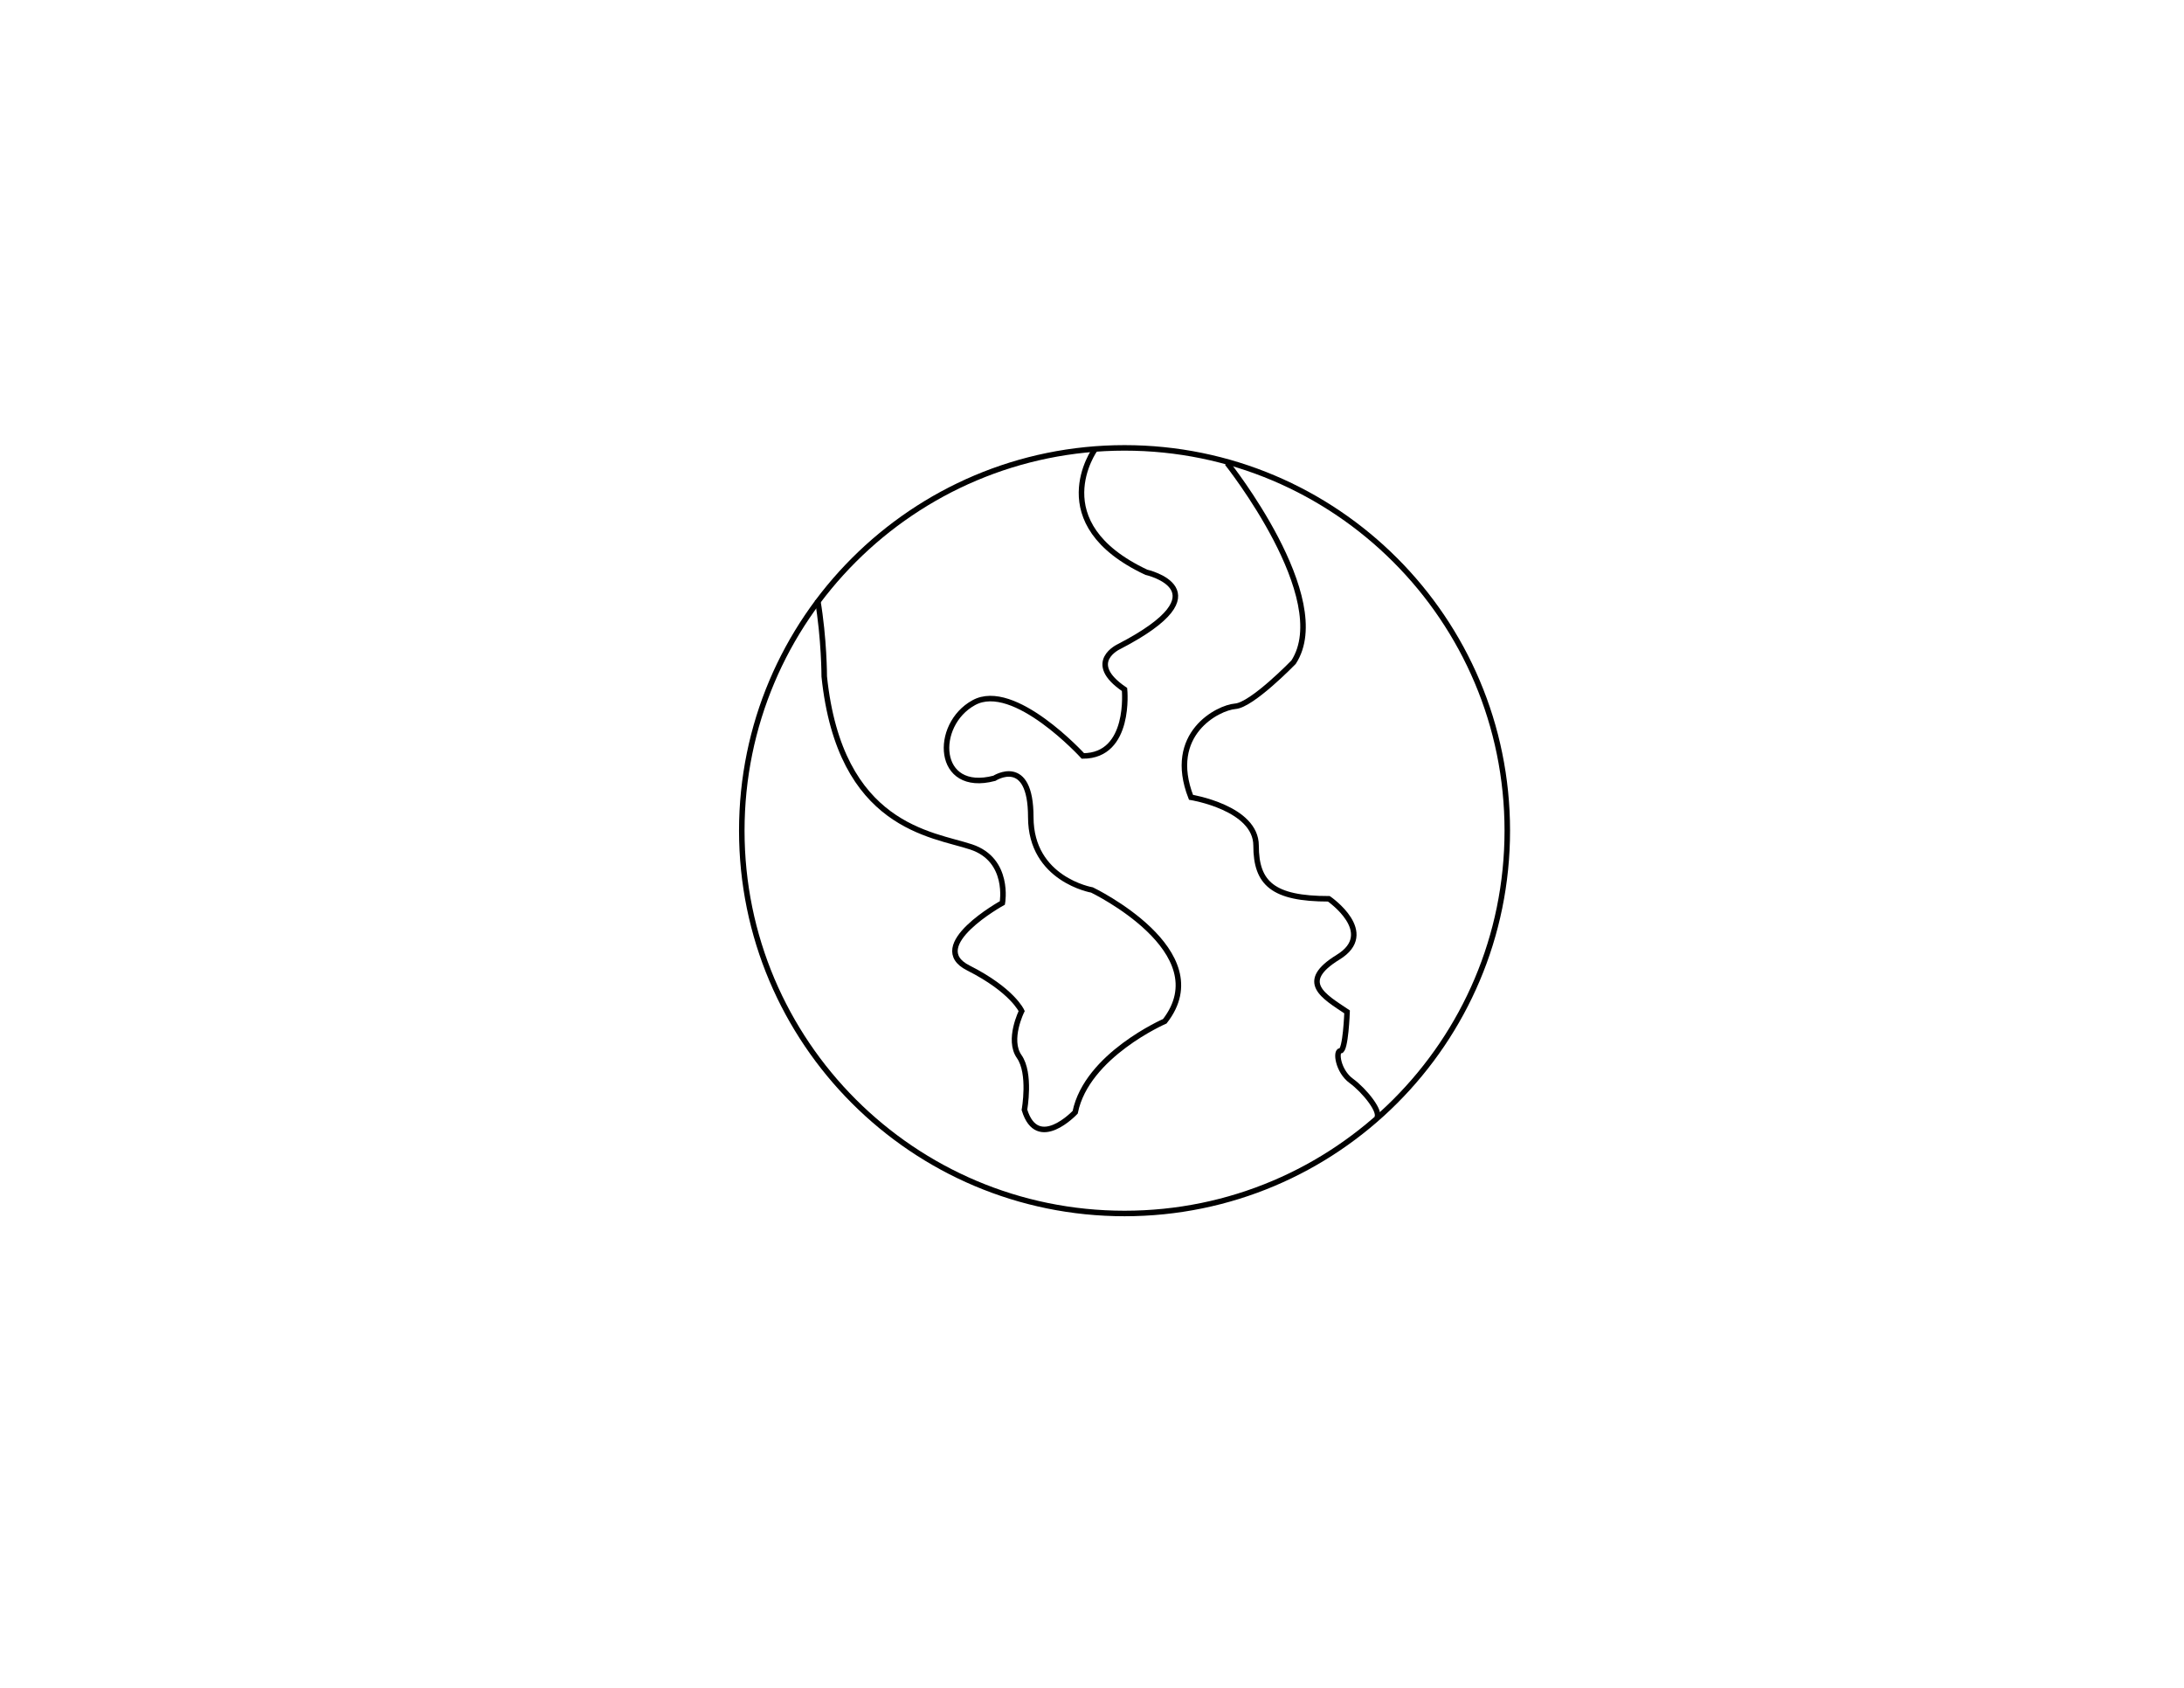
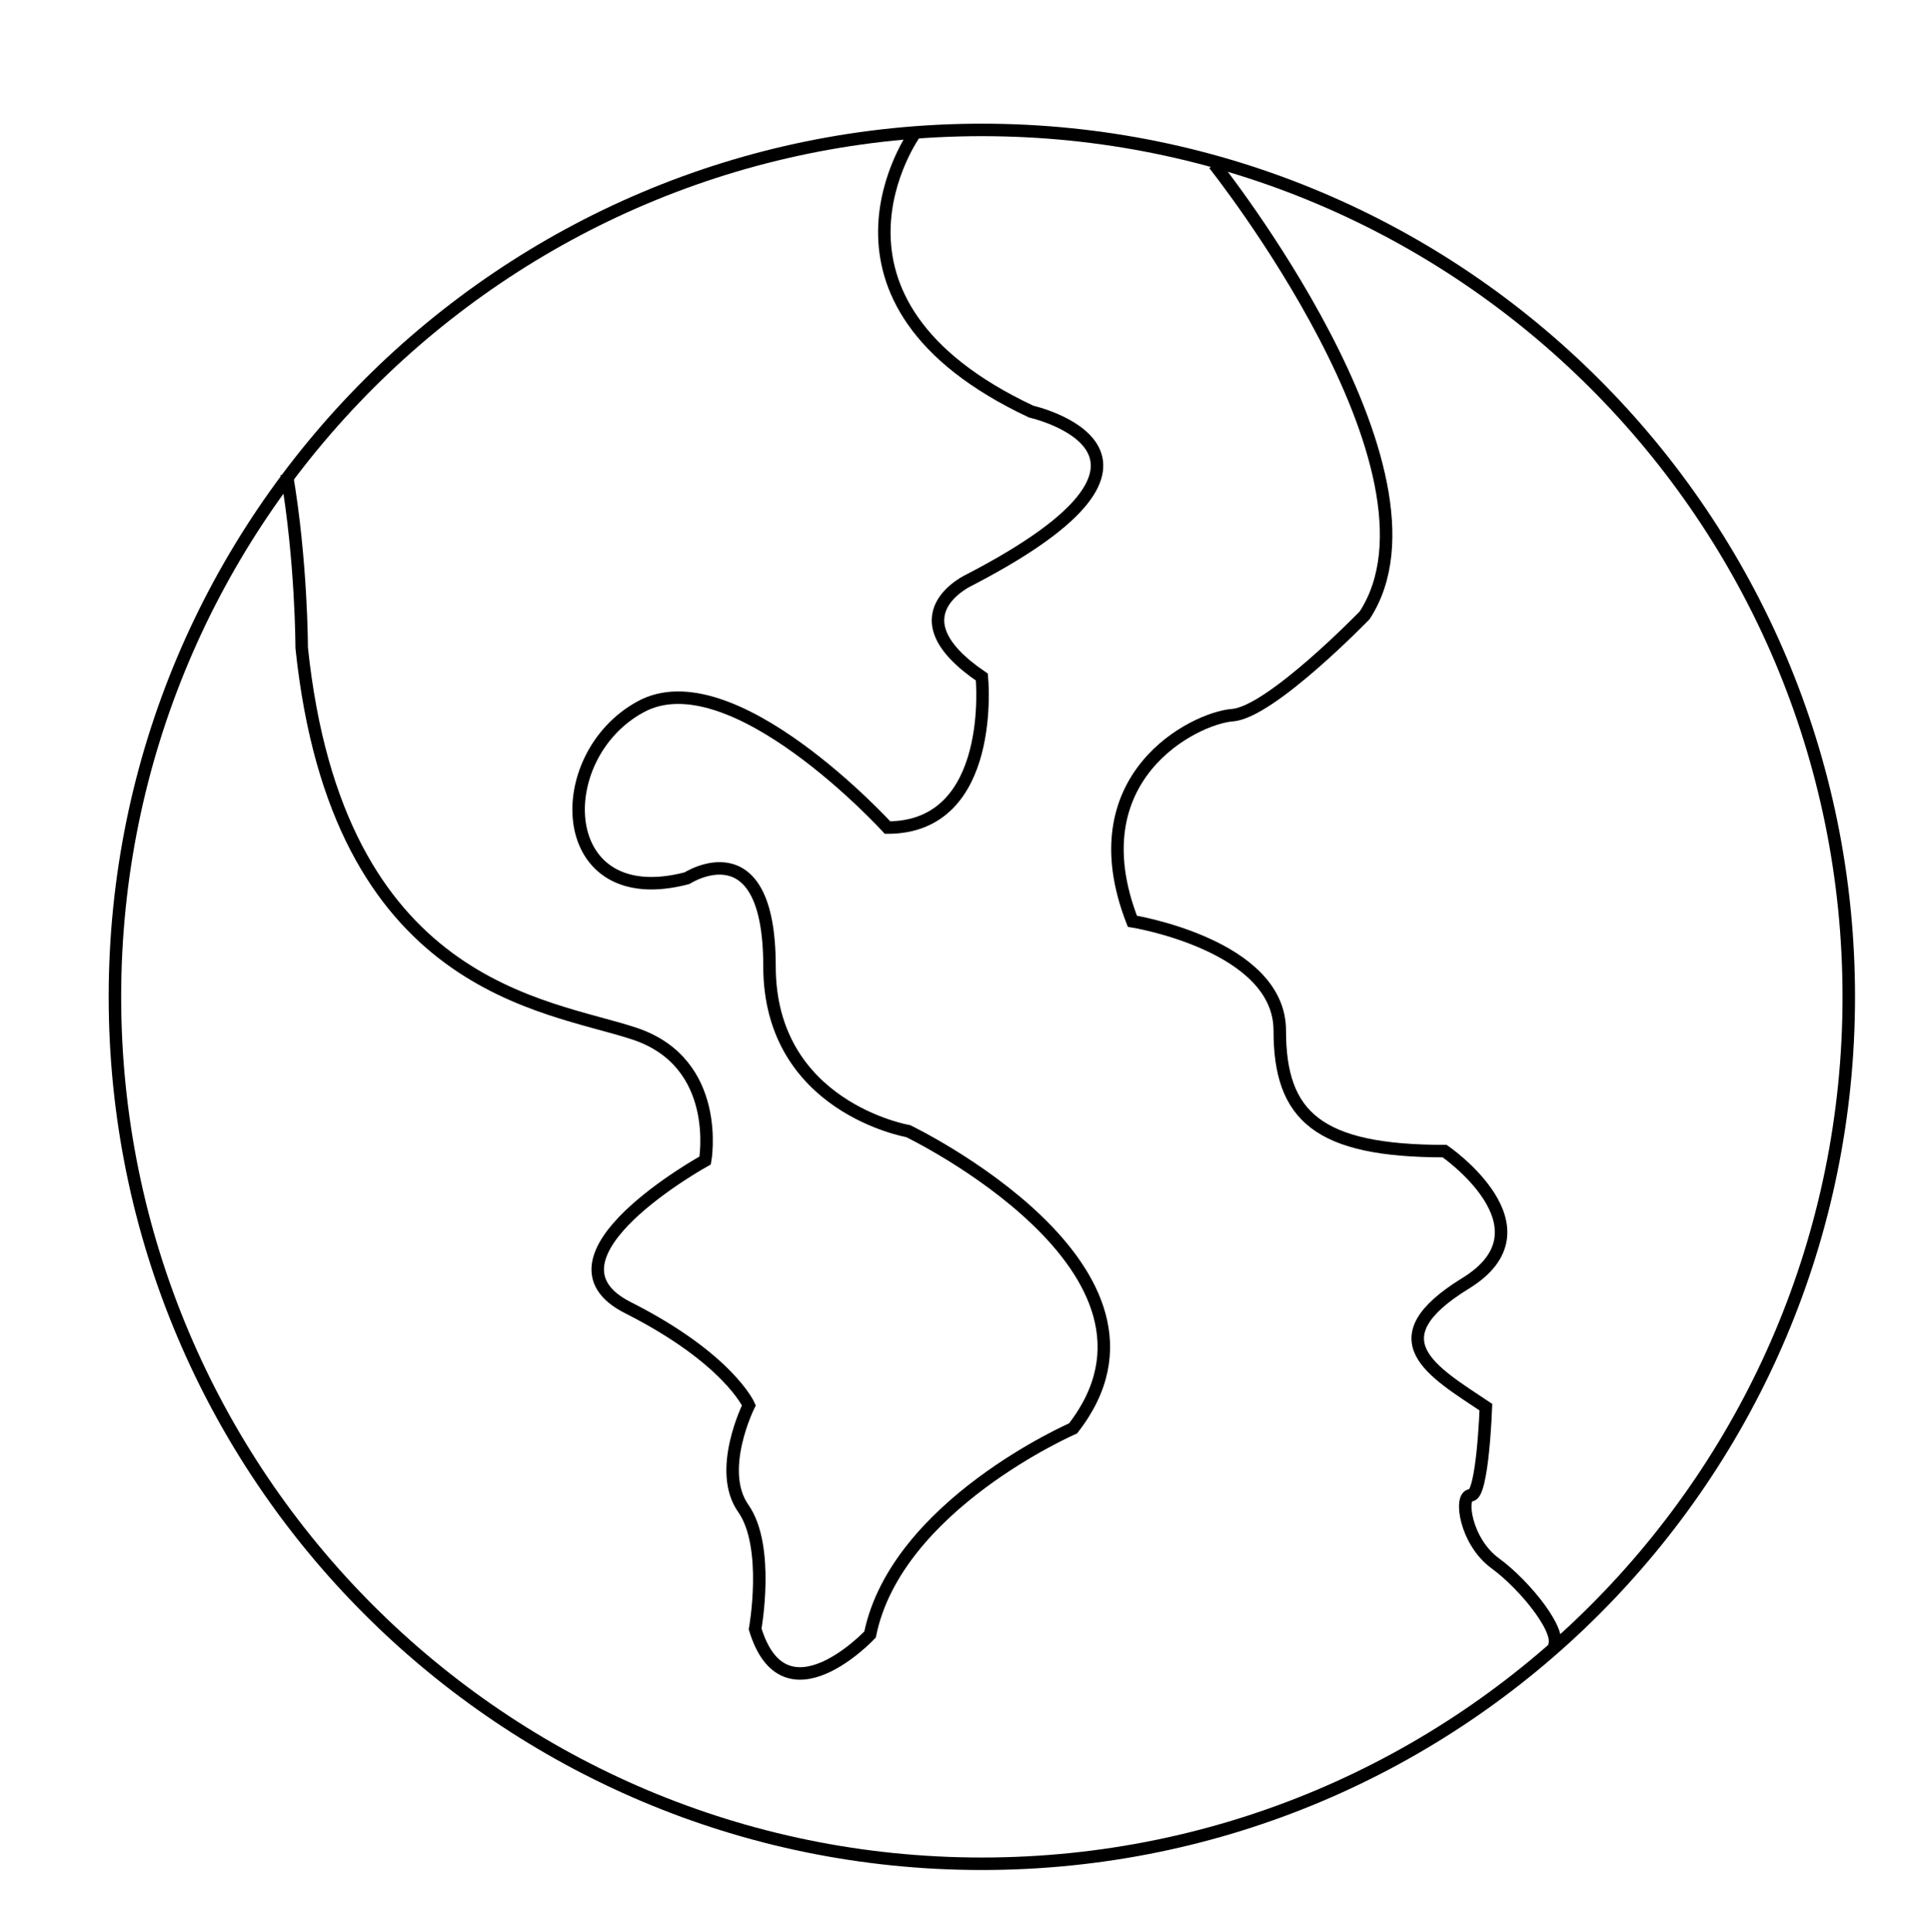
- <svg xmlns="http://www.w3.org/2000/svg" version="1.1" id="Layer_1" x="0px" y="0px" viewBox="0 0 792 612" style="enable-background:new 0 0 792 612;" xml:space="preserve">
+ <svg xmlns="http://www.w3.org/2000/svg" version="1.1" id="Layer_1" x="0px" y="0px" viewBox="0 0 309.2 309.2" style="enable-background:new 0 0 309.2 309.2;" xml:space="preserve">
  <style type="text/css">
	.st0{fill:none;stroke:#000000;stroke-width:2;stroke-miterlimit:10;}
</style>
-   <circle class="st0" cx="407.8" cy="301.2" r="138.8" />
-   <path class="st0" d="M397.1,162.9c0,0-19.3,26.8,18.6,44.6c0,0,29.3,6.6-9.8,26.9c0,0-12.7,5.7,1.9,15.6c0,0,2.4,24.1-15.1,24.1  c0,0-25-27.4-39.6-19.3c-14.6,8-13.7,33,7.5,27.4c0,0,13.2-8.5,13.2,14.1s22.2,26.4,22.2,26.4s46.2,22.2,26.4,47.6  c0,0-28.3,12.3-32.5,33c0,0-13.7,14.6-18.4-0.9c0,0,2.4-13.2-1.9-19.3s0.9-16.5,0.9-16.5s-3.3-7.5-19.3-15.6  c-16-8,12.3-23.6,12.3-23.6s2.8-15.6-11.3-20.3c-14.1-4.7-47.6-7.1-53.3-61.8c0,0,0-13.7-2.4-27.8" />
-   <path class="st0" d="M445,167.9c0,0,39.1,49.1,24.1,72.2c0,0-15.1,15.6-21.2,16c-6.1,0.5-25,9.9-16,33c0,0,23.6,3.8,23.6,17.5  s6.1,19.3,26.4,19.3c0,0,17.9,12.3,3.3,21.2c-14.6,9-5.2,14.1,3.3,19.8c0,0-0.5,14.1-2.4,14.1c-1.9,0-0.9,7.4,3.9,10.9  c4.8,3.5,11.2,11.4,9.2,13.6" />
+   <circle class="st0" cx="157.2" cy="159.6" r="138.8" />
+   <path class="st0" d="M146.5,21.3c0,0-19.3,26.8,18.6,44.6c0,0,29.3,6.6-9.8,26.9c0,0-12.7,5.7,1.9,15.6c0,0,2.4,24.1-15.1,24.1  c0,0-25-27.4-39.6-19.3c-14.6,8-13.7,33,7.5,27.4c0,0,13.2-8.5,13.2,14.1s22.2,26.4,22.2,26.4s46.2,22.2,26.4,47.6  c0,0-28.3,12.3-32.5,33c0,0-13.7,14.6-18.4-0.9c0,0,2.4-13.2-1.9-19.3s0.9-16.5,0.9-16.5s-3.3-7.5-19.3-15.6  c-16-8,12.3-23.6,12.3-23.6s2.8-15.6-11.3-20.3c-14.1-4.7-47.6-7.1-53.3-61.8c0,0,0-13.7-2.4-27.8" />
+   <path class="st0" d="M194.4,26.3c0,0,39.1,49.1,24.1,72.2c0,0-15.1,15.6-21.2,16c-6.1,0.5-25,9.9-16,33c0,0,23.6,3.8,23.6,17.5  s6.1,19.3,26.4,19.3c0,0,17.9,12.3,3.3,21.2c-14.6,9-5.2,14.1,3.3,19.8c0,0-0.5,14.1-2.4,14.1s-0.9,7.4,3.9,10.9s11.2,11.4,9.2,13.6  " />
</svg>
